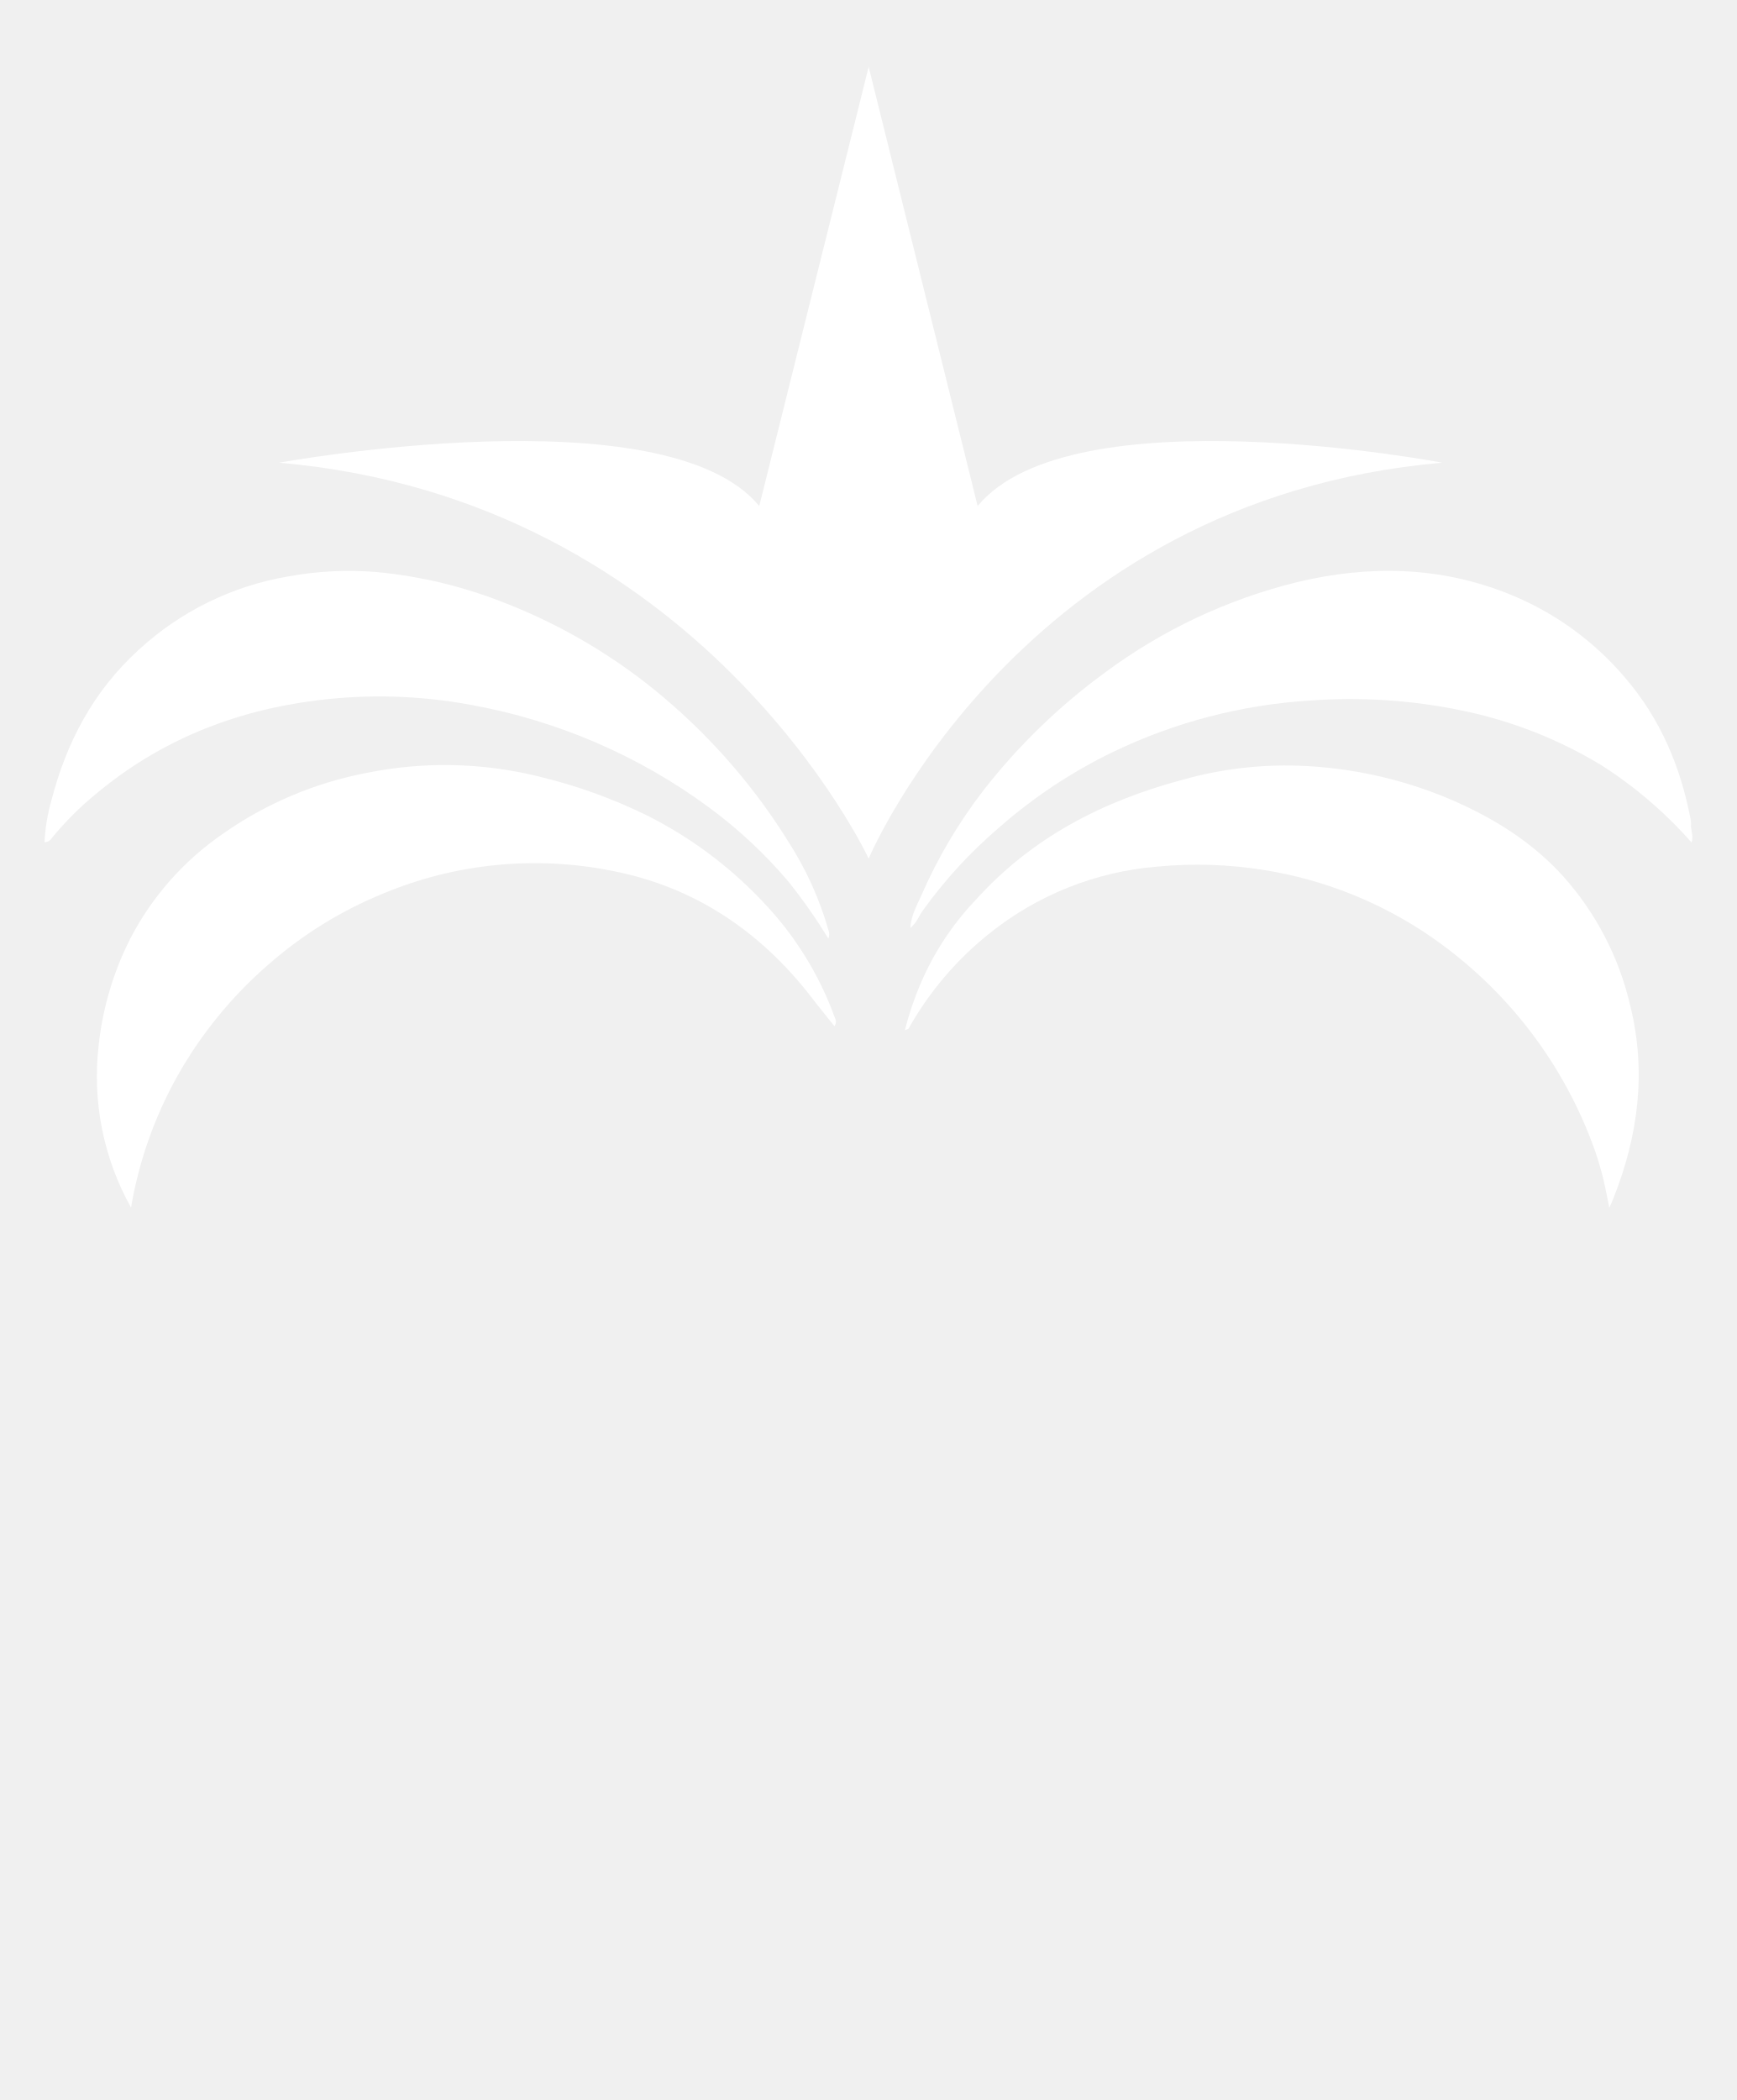
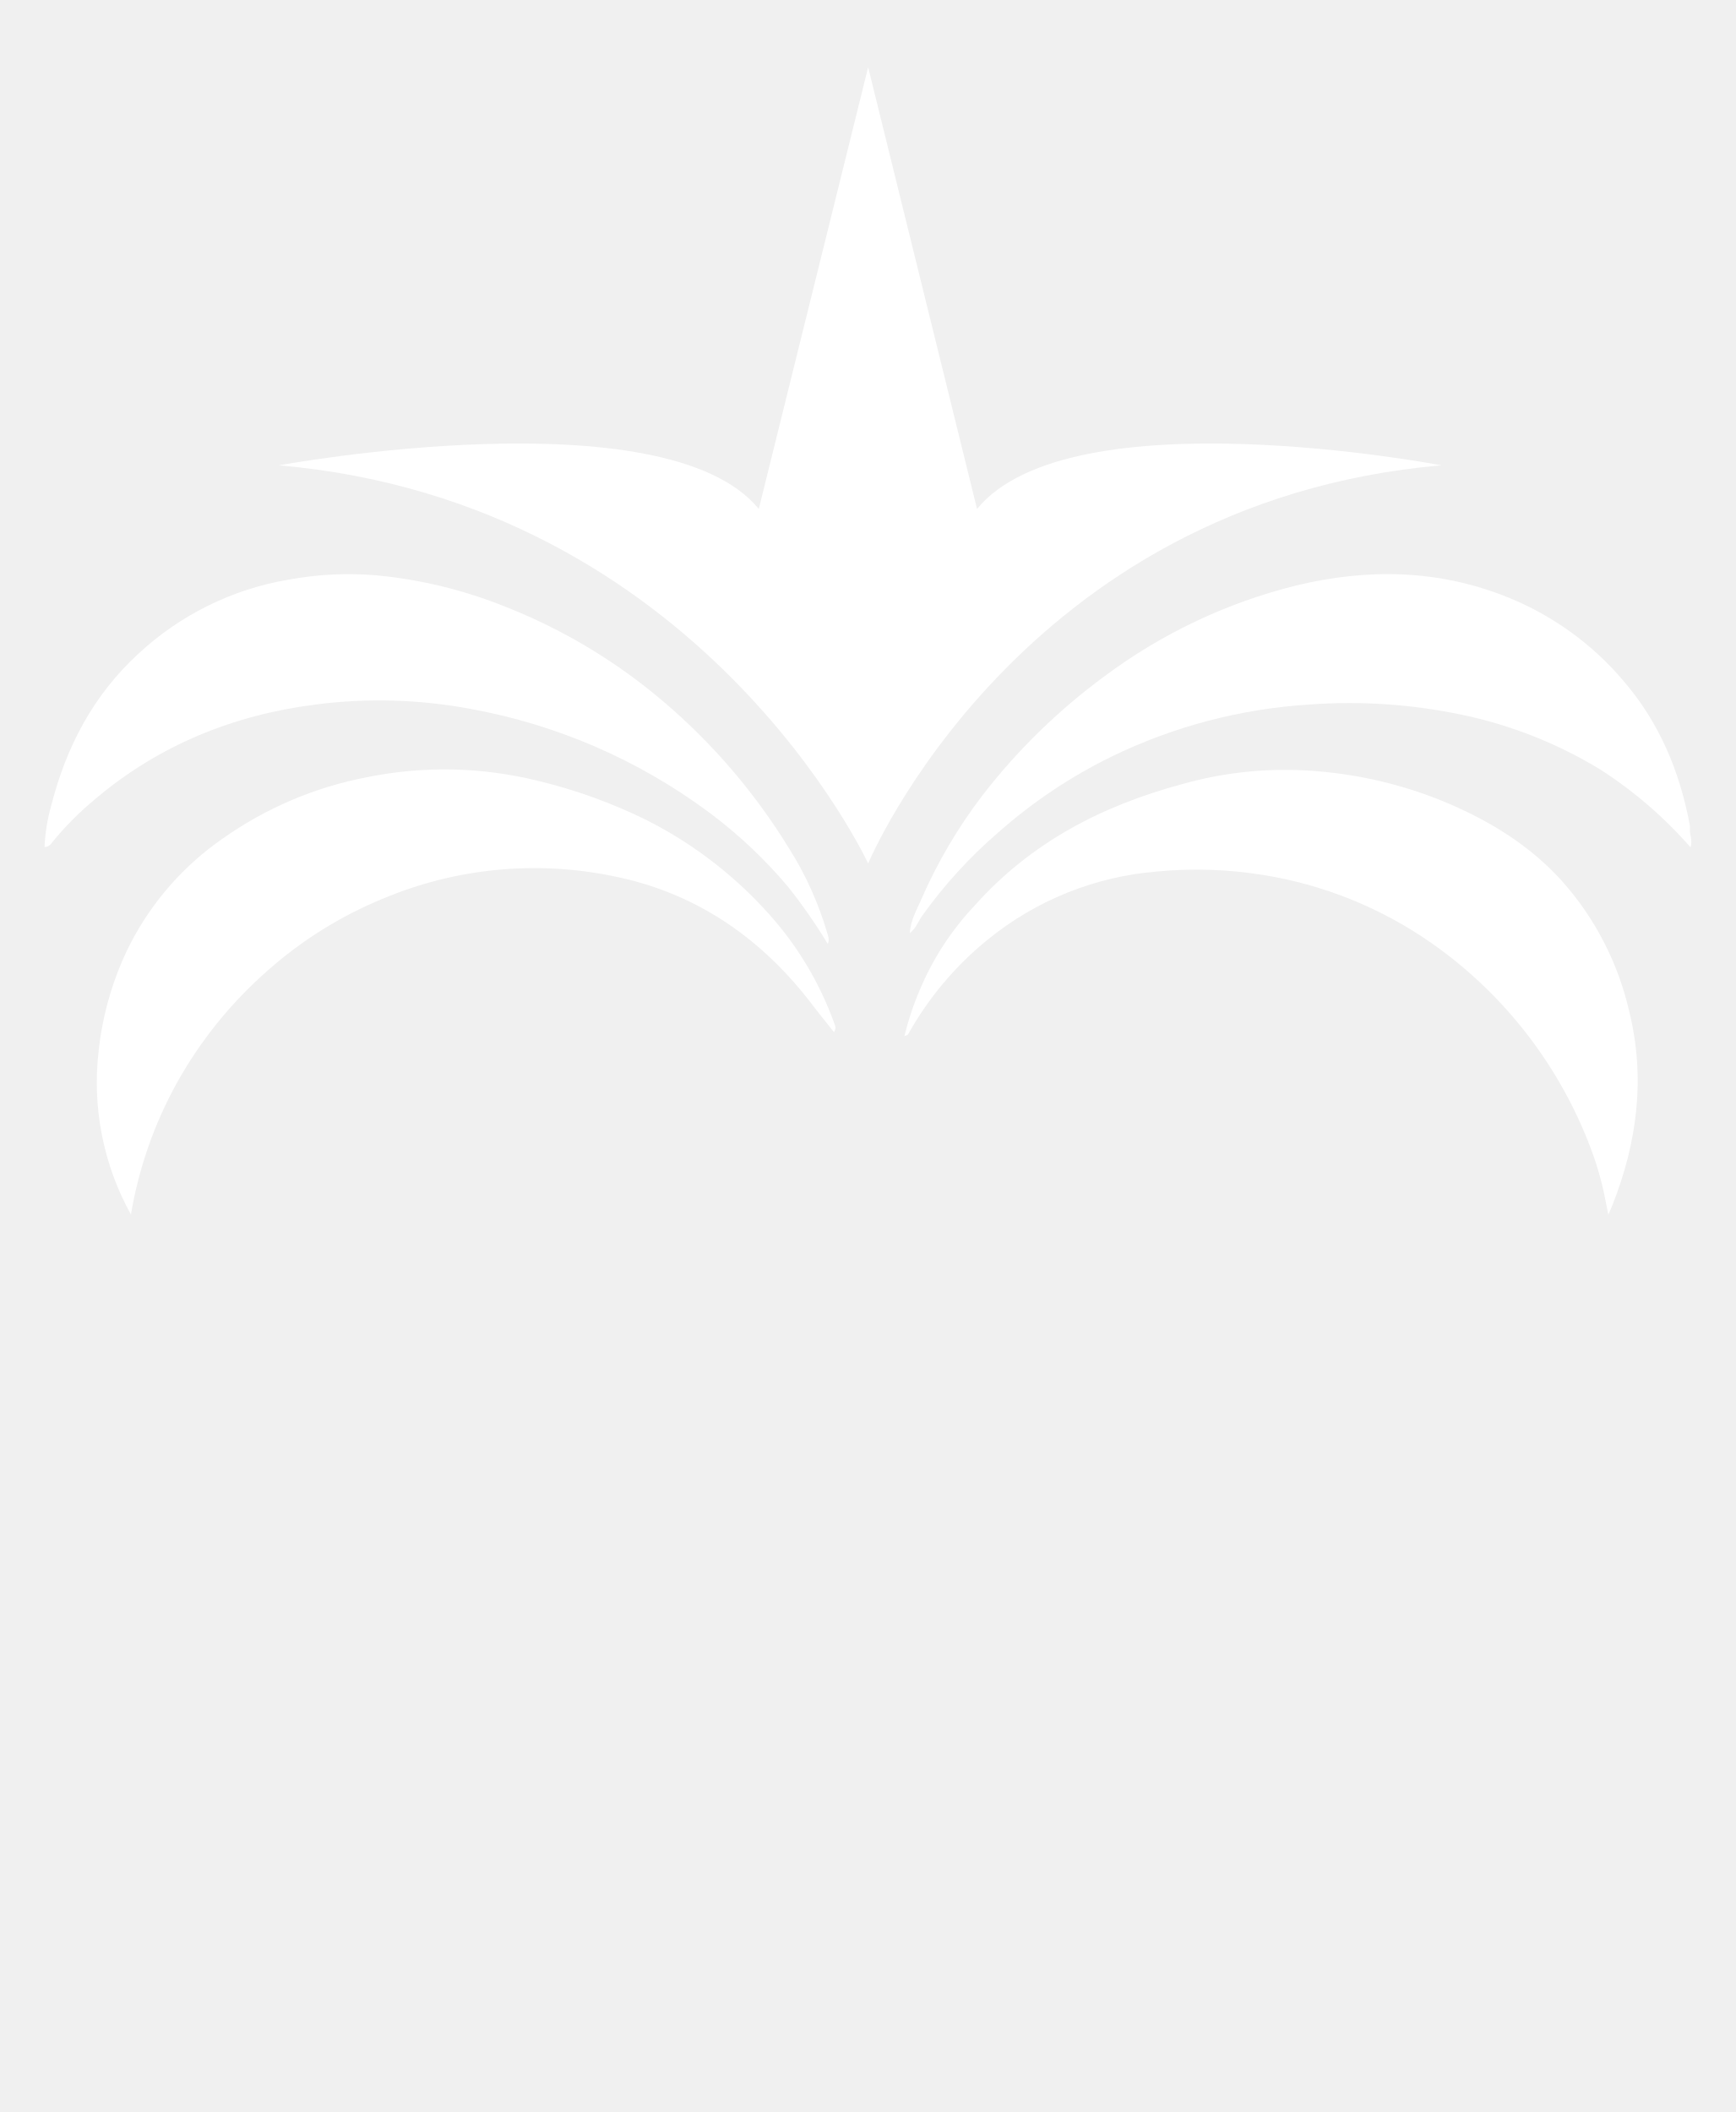
- <svg xmlns="http://www.w3.org/2000/svg" id="Layer_1" data-name="Layer 1" viewBox="0 0 311.92 377.1">
-   <defs>
-     <style>.cls-1{fill:#fff;}</style>
-   </defs>
-   <path class="cls-1" d="M175.57,90.87,156,12,136.35,90.87c-16.87-20.49-86.24-7.78-86.24-7.78C126,89.65,156,154.18,156,154.18S183.09,89.65,259,83.09C259,83.09,192.44,70.38,175.57,90.87Z" />
-   <path class="cls-1" d="M23.53,216.85a48.27,48.27,0,0,1-5.8-29.24,55.35,55.35,0,0,1,5.7-19.13A51.72,51.72,0,0,1,39.9,149.81,66.69,66.69,0,0,1,66,138.76a70.3,70.3,0,0,1,30.65.65,94.05,94.05,0,0,1,19.5,7,74.57,74.57,0,0,1,23.09,18,59,59,0,0,1,10.61,18.14c.2.54.5,1,0,1.73-1.49-1.88-3-3.7-4.39-5.54-9.16-11.69-20.87-19.5-35.48-22.35a70.64,70.64,0,0,0-41.28,4.11,72.89,72.89,0,0,0-20.54,12.74,75.4,75.4,0,0,0-16.49,20.32A73.49,73.49,0,0,0,23.53,216.85Z" />
-   <path class="cls-1" d="M162.51,185a53.5,53.5,0,0,1,2.79-8.3,50.18,50.18,0,0,1,9.83-15c10.12-11.28,22.87-17.84,37.29-21.69A68.31,68.31,0,0,1,233,137.49a76.66,76.66,0,0,1,27.34,6c7.65,3.27,14.62,7.55,20.28,13.75a52.61,52.61,0,0,1,12.15,23.36c2.94,11.88,1.43,23.4-3.05,34.64-.18.46-.39.91-.71,1.65-.41-1.94-.7-3.65-1.12-5.33s-.91-3.35-1.48-5a78.61,78.61,0,0,0-29.26-38.23A73.24,73.24,0,0,0,227,156.23a75.42,75.42,0,0,0-19.09-.62,55.39,55.39,0,0,0-30.39,12.14,58.42,58.42,0,0,0-14.34,16.93C163.18,184.76,163,184.78,162.51,185Z" />
-   <path class="cls-1" d="M148.76,168.56a97.06,97.06,0,0,0-7.13-10.2,84.15,84.15,0,0,0-14.22-13.31A102.87,102.87,0,0,0,84.6,126.58a90,90,0,0,0-27.89-.79C42,127.65,28.62,133,17.14,142.64a56.49,56.49,0,0,0-7.77,7.77,1.68,1.68,0,0,1-1.37.84,32.21,32.21,0,0,1,1.23-7.49c2.68-10.45,7.57-19.67,15.6-27a52.6,52.6,0,0,1,27-13.26,59.83,59.83,0,0,1,15.87-.77,83.35,83.35,0,0,1,23.06,5.58,100.73,100.73,0,0,1,28.6,17.08,109.5,109.5,0,0,1,22.34,25.95A59.33,59.33,0,0,1,148.77,167,2.15,2.15,0,0,1,148.76,168.56Z" />
-   <path class="cls-1" d="M303.78,151.29a76.51,76.51,0,0,0-16.15-13.85,78.87,78.87,0,0,0-25-9.83,98.39,98.39,0,0,0-27.27-1.82,95.06,95.06,0,0,0-35.55,9.27,91.18,91.18,0,0,0-20.41,13.56,83.8,83.8,0,0,0-13.76,15c-.65.93-1,2.08-2.16,3,.15-2.3,1.21-4.08,2-5.88a89.65,89.65,0,0,1,11.15-18.84,110,110,0,0,1,21.74-21.08,96.64,96.64,0,0,1,34.55-16.28c12.89-3.09,25.62-2.86,38,2.1a53.38,53.38,0,0,1,20.94,15.08c6.32,7.37,9.92,15.9,11.73,25.31a3.3,3.3,0,0,1,.09.93C303.56,149,304.2,150,303.78,151.29Z" />
+ <svg xmlns="http://www.w3.org/2000/svg" width="60" height="73" viewBox="0 0 60 73" fill="none">
+   <path d="M33.772 17.591L30.008 2.323L26.228 17.591C22.983 13.624 9.639 16.084 9.639 16.084C24.237 17.354 30.008 29.846 30.008 29.846C30.008 29.846 35.219 17.354 49.821 16.084C49.821 16.084 37.017 13.624 33.772 17.591Z" fill="white" />
+   <path d="M4.526 41.979C3.57 40.258 3.18 38.276 3.41 36.318C3.55 35.027 3.921 33.772 4.507 32.615C5.255 31.169 6.342 29.928 7.675 29.001C9.177 27.934 10.889 27.204 12.695 26.862C14.646 26.467 16.659 26.51 18.591 26.988C19.887 27.299 21.145 27.753 22.342 28.343C24.037 29.197 25.547 30.382 26.784 31.827C27.667 32.865 28.359 34.055 28.825 35.339C28.863 35.443 28.921 35.532 28.825 35.674C28.538 35.31 28.248 34.957 27.98 34.601C26.218 32.338 23.966 30.826 21.155 30.275C18.489 29.734 15.723 30.011 13.215 31.07C11.771 31.665 10.435 32.499 9.264 33.536C7.987 34.652 6.913 35.983 6.092 37.47C5.321 38.873 4.792 40.398 4.526 41.979Z" fill="white" />
+   <path d="M31.26 35.813C31.395 35.263 31.574 34.726 31.797 34.206C32.248 33.132 32.889 32.148 33.688 31.302C35.634 29.119 38.087 27.849 40.861 27.103C42.148 26.739 43.483 26.575 44.819 26.616C46.628 26.675 48.411 27.068 50.078 27.777C51.55 28.41 52.891 29.239 53.979 30.439C55.127 31.722 55.931 33.279 56.316 34.961C56.882 37.261 56.591 39.491 55.73 41.667C55.695 41.756 55.655 41.843 55.593 41.986C55.514 41.61 55.459 41.279 55.378 40.954C55.297 40.629 55.203 40.306 55.093 39.986C54.032 36.988 52.064 34.399 49.465 32.586C47.73 31.378 45.748 30.577 43.665 30.243C42.451 30.047 41.217 30.006 39.993 30.123C37.854 30.296 35.816 31.115 34.147 32.473C33.028 33.378 32.092 34.491 31.389 35.751C31.389 35.766 31.354 35.77 31.26 35.813Z" fill="white" />
+   <path d="M28.615 32.63C28.2 31.943 27.742 31.284 27.244 30.656C26.434 29.693 25.516 28.829 24.508 28.079C22.071 26.269 19.254 25.046 16.273 24.504C14.504 24.172 12.694 24.121 10.909 24.351C8.079 24.711 5.505 25.747 3.297 27.613C2.751 28.064 2.251 28.568 1.802 29.117C1.775 29.164 1.737 29.203 1.691 29.232C1.645 29.26 1.593 29.277 1.539 29.279C1.561 28.788 1.64 28.302 1.775 27.829C2.291 25.806 3.232 24.022 4.776 22.603C6.222 21.256 8.027 20.364 9.97 20.036C10.976 19.85 12.003 19.8 13.023 19.887C14.545 20.032 16.038 20.396 17.458 20.967C19.462 21.754 21.321 22.872 22.96 24.273C24.645 25.711 26.095 27.406 27.257 29.297C27.854 30.235 28.312 31.257 28.617 32.328C28.654 32.426 28.653 32.533 28.615 32.63Z" fill="white" />
+   <path d="M58.434 29.287C57.528 28.252 56.482 27.35 55.328 26.606C53.845 25.7 52.218 25.056 50.519 24.703C48.795 24.341 47.029 24.222 45.273 24.351C42.9 24.496 40.577 25.105 38.435 26.145C37.015 26.839 35.694 27.721 34.509 28.77C33.513 29.626 32.624 30.602 31.862 31.674C31.737 31.854 31.67 32.077 31.447 32.255C31.475 31.81 31.679 31.465 31.831 31.117C32.395 29.817 33.116 28.592 33.976 27.47C35.176 25.922 36.584 24.549 38.158 23.389C40.143 21.904 42.402 20.832 44.804 20.237C47.283 19.639 49.732 19.684 52.113 20.644C53.673 21.271 55.056 22.273 56.141 23.563C57.357 24.99 58.05 26.641 58.398 28.462C58.412 28.521 58.418 28.582 58.415 28.643C58.392 28.844 58.515 29.038 58.434 29.287Z" fill="white" />
</svg>
